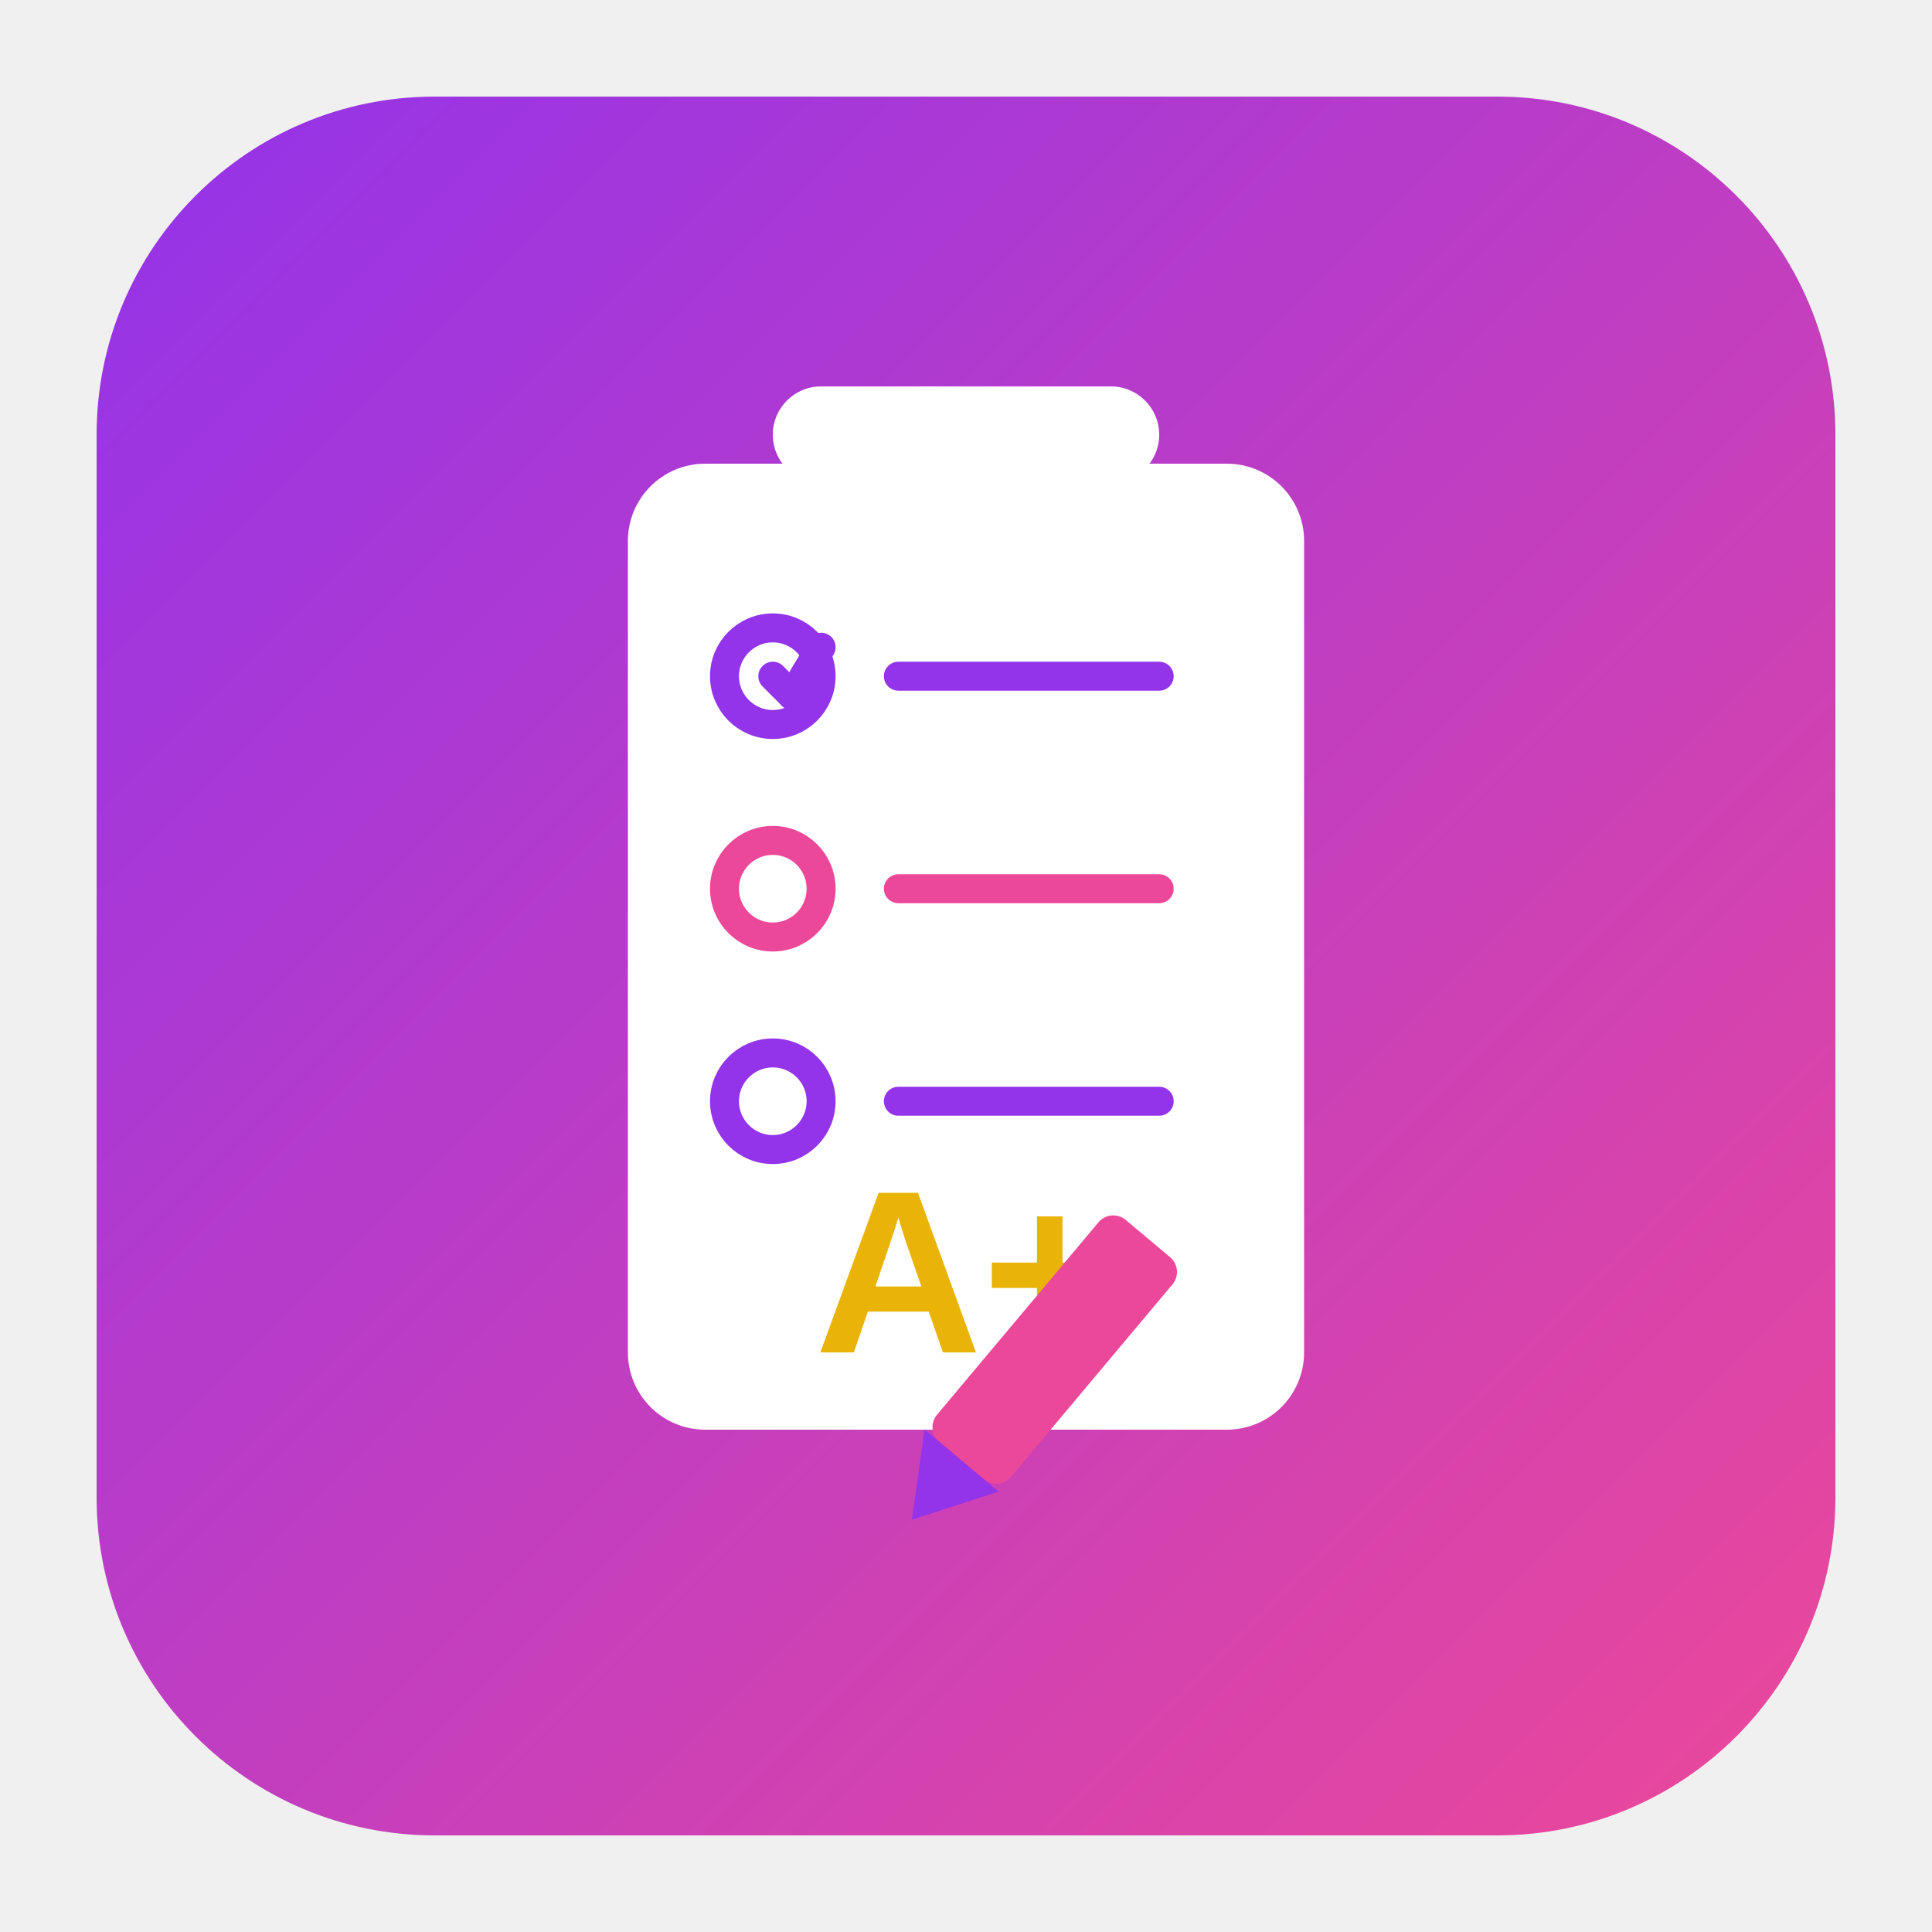
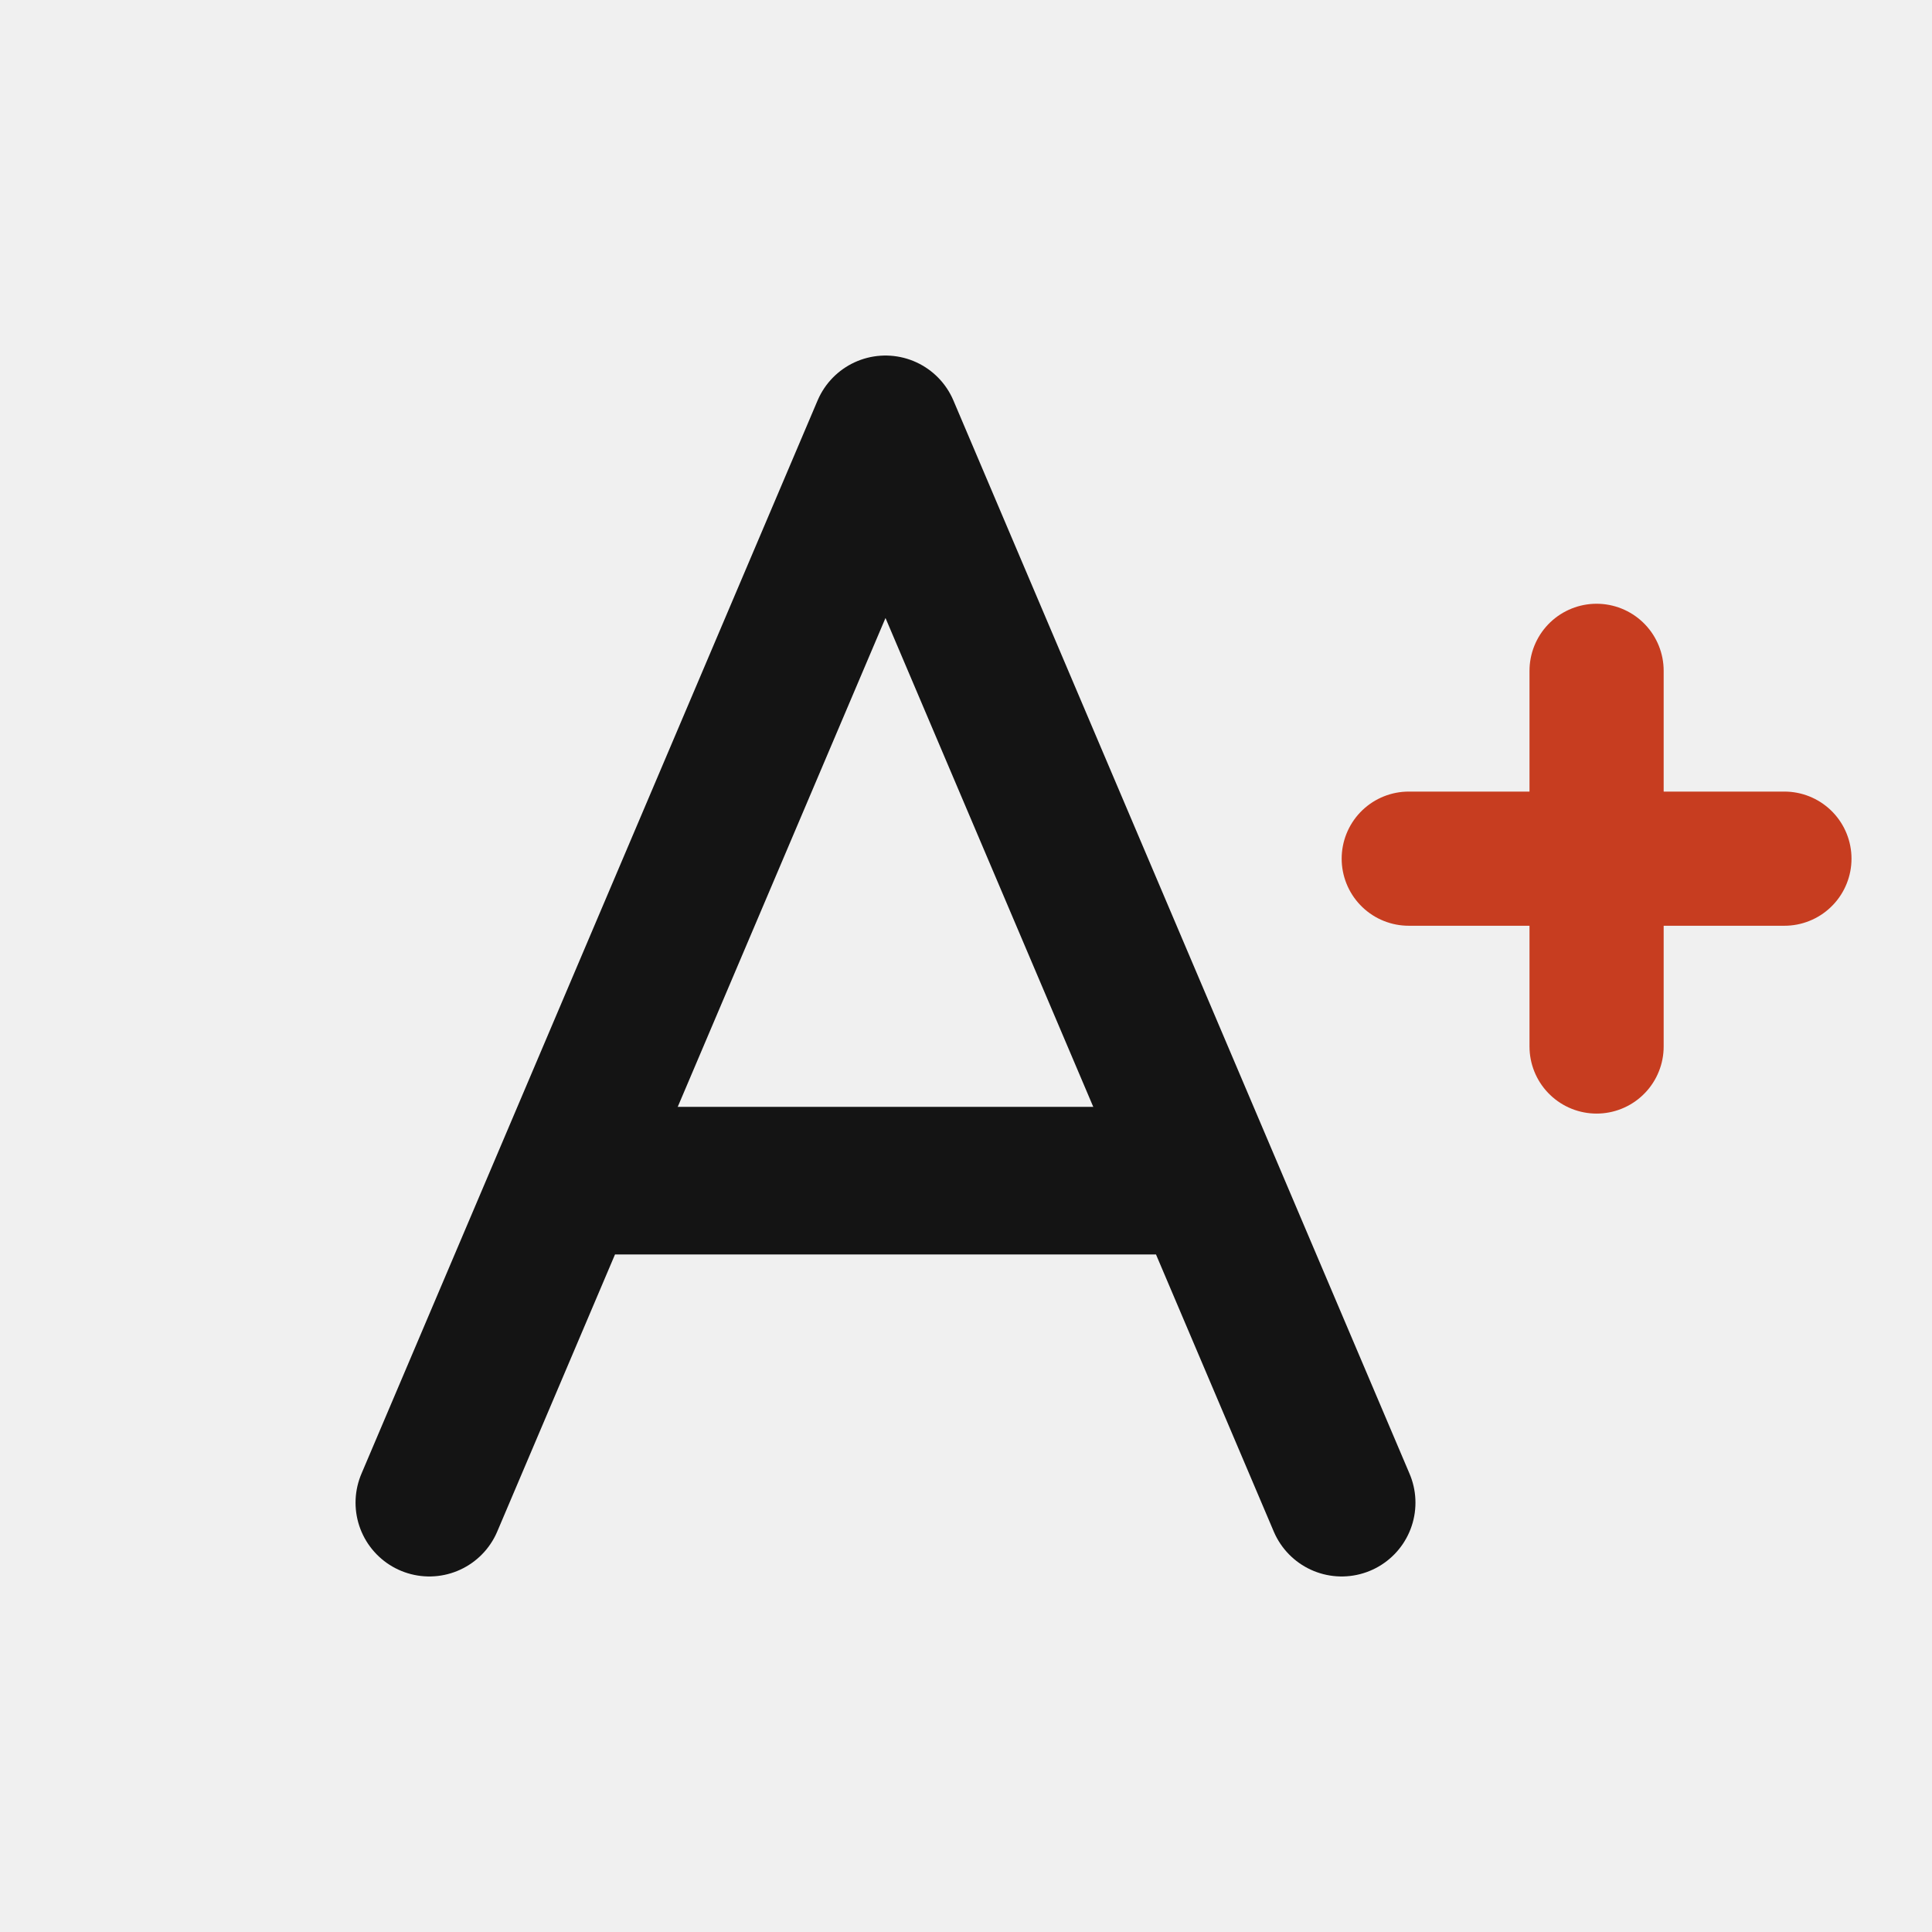
- <svg xmlns="http://www.w3.org/2000/svg" width="200" height="200" viewBox="0 0 200 200">
-   <defs>
-     <linearGradient id="bgGradient" x1="0%" y1="0%" x2="100%" y2="100%">
-       <stop offset="0%" style="stop-color:#9333ea;stop-opacity:1" />
-       <stop offset="100%" style="stop-color:#ec4899;stop-opacity:1" />
-     </linearGradient>
-   </defs>
-   <rect x="10" y="10" width="180" height="180" rx="35" fill="url(#bgGradient)" />
-   <rect x="80" y="40" width="40" height="10" rx="5" fill="#ffffff" />
-   <rect x="65" y="48" width="70" height="100" rx="8" fill="#ffffff" />
-   <circle cx="80" cy="70" r="5" fill="none" stroke="#9333ea" stroke-width="3" />
-   <line x1="80" y1="70" x2="82" y2="72" stroke="#9333ea" stroke-width="3" stroke-linecap="round" />
-   <line x1="82" y1="72" x2="85" y2="67" stroke="#9333ea" stroke-width="3" stroke-linecap="round" />
-   <line x1="93" y1="70" x2="120" y2="70" stroke="#9333ea" stroke-width="3" stroke-linecap="round" />
-   <circle cx="80" cy="92" r="5" fill="none" stroke="#ec4899" stroke-width="3" />
-   <line x1="93" y1="92" x2="120" y2="92" stroke="#ec4899" stroke-width="3" stroke-linecap="round" />
-   <circle cx="80" cy="114" r="5" fill="none" stroke="#9333ea" stroke-width="3" />
-   <line x1="93" y1="114" x2="120" y2="114" stroke="#9333ea" stroke-width="3" stroke-linecap="round" />
-   <text x="100" y="140" font-family="Arial, sans-serif" font-size="24" font-weight="bold" fill="#eab308" text-anchor="middle">A+</text>
-   <g transform="translate(115, 125) rotate(40)">
-     <rect x="0" y="0" width="10" height="30" rx="2" fill="#ec4899" />
-     <polygon points="0,30 10,30 5,38" fill="#9333ea" />
-   </g>
+ <svg xmlns="http://www.w3.org/2000/svg" viewBox="0 0 72 72" fill="none">
+   <path d="M16 56 L33 16 L50 56" stroke="#141414" stroke-width="5.5" stroke-linecap="round" stroke-linejoin="round" />
+   <path d="M23 44 L43 44" stroke="#141414" stroke-width="5.5" stroke-linecap="round" />
+   <path d="M59.5 25 L59.5 39 M52.5 32 L66.5 32" stroke="#C73D20" stroke-width="5" stroke-linecap="round" />
</svg>
